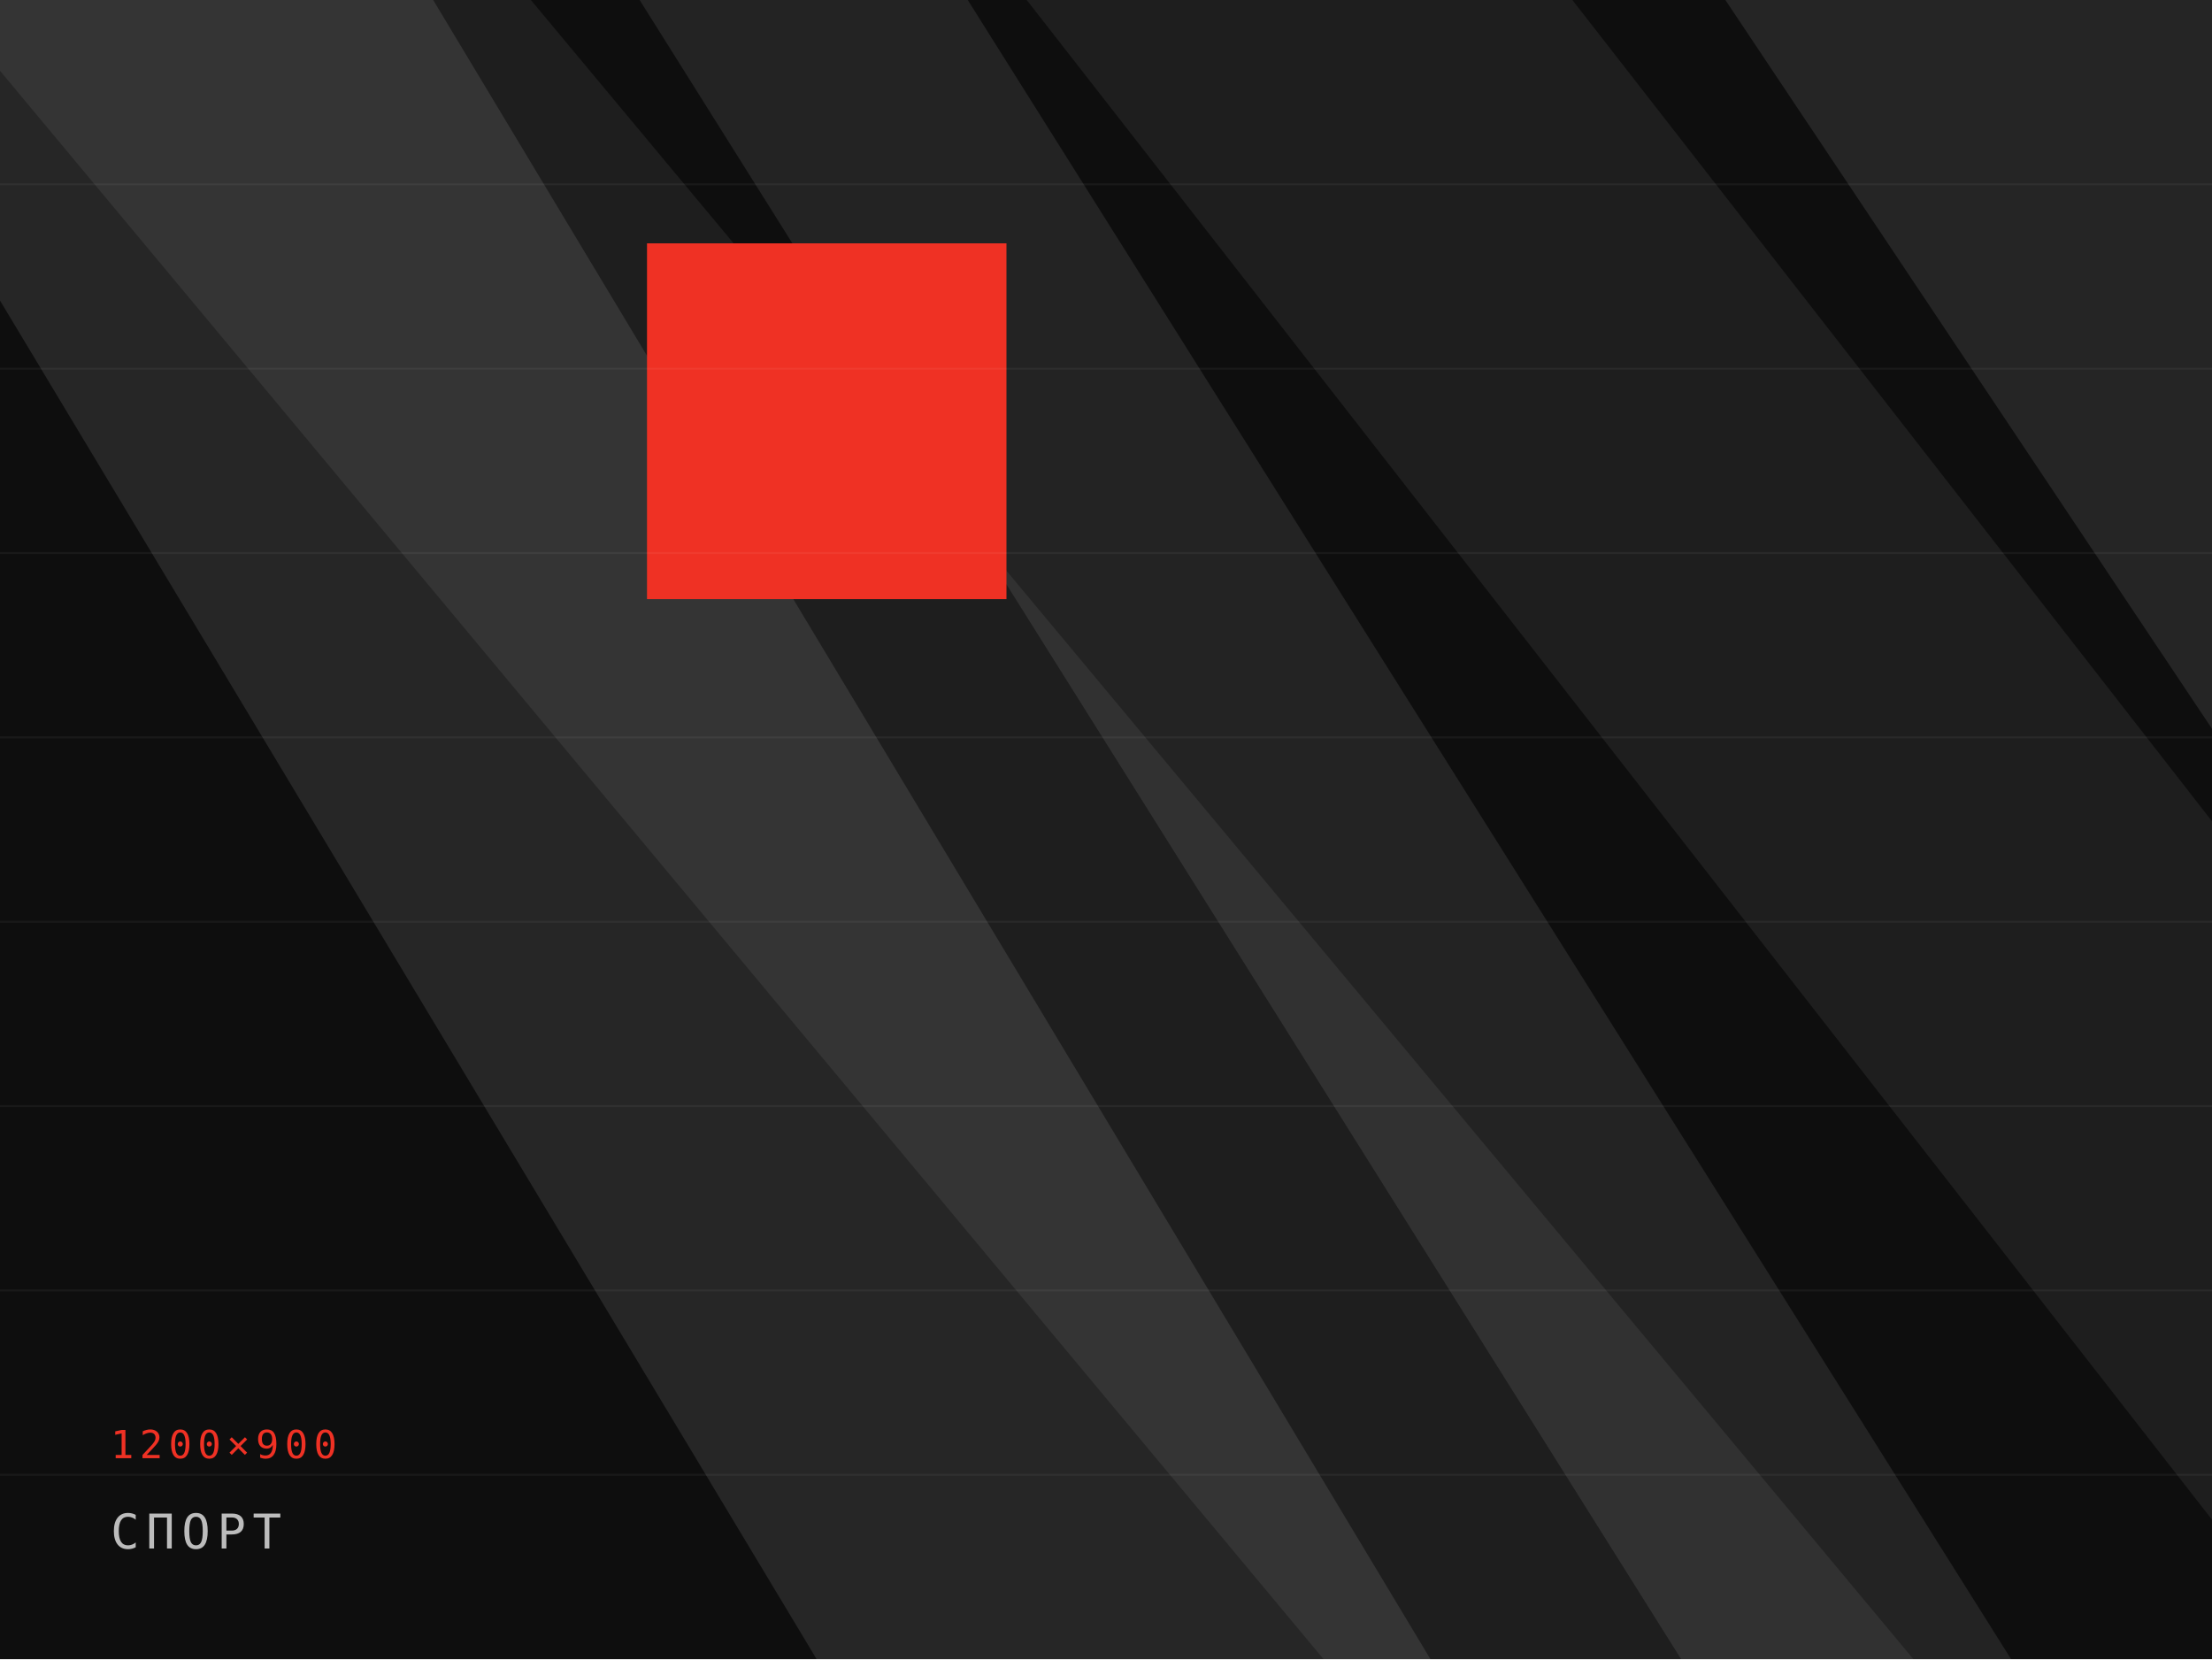
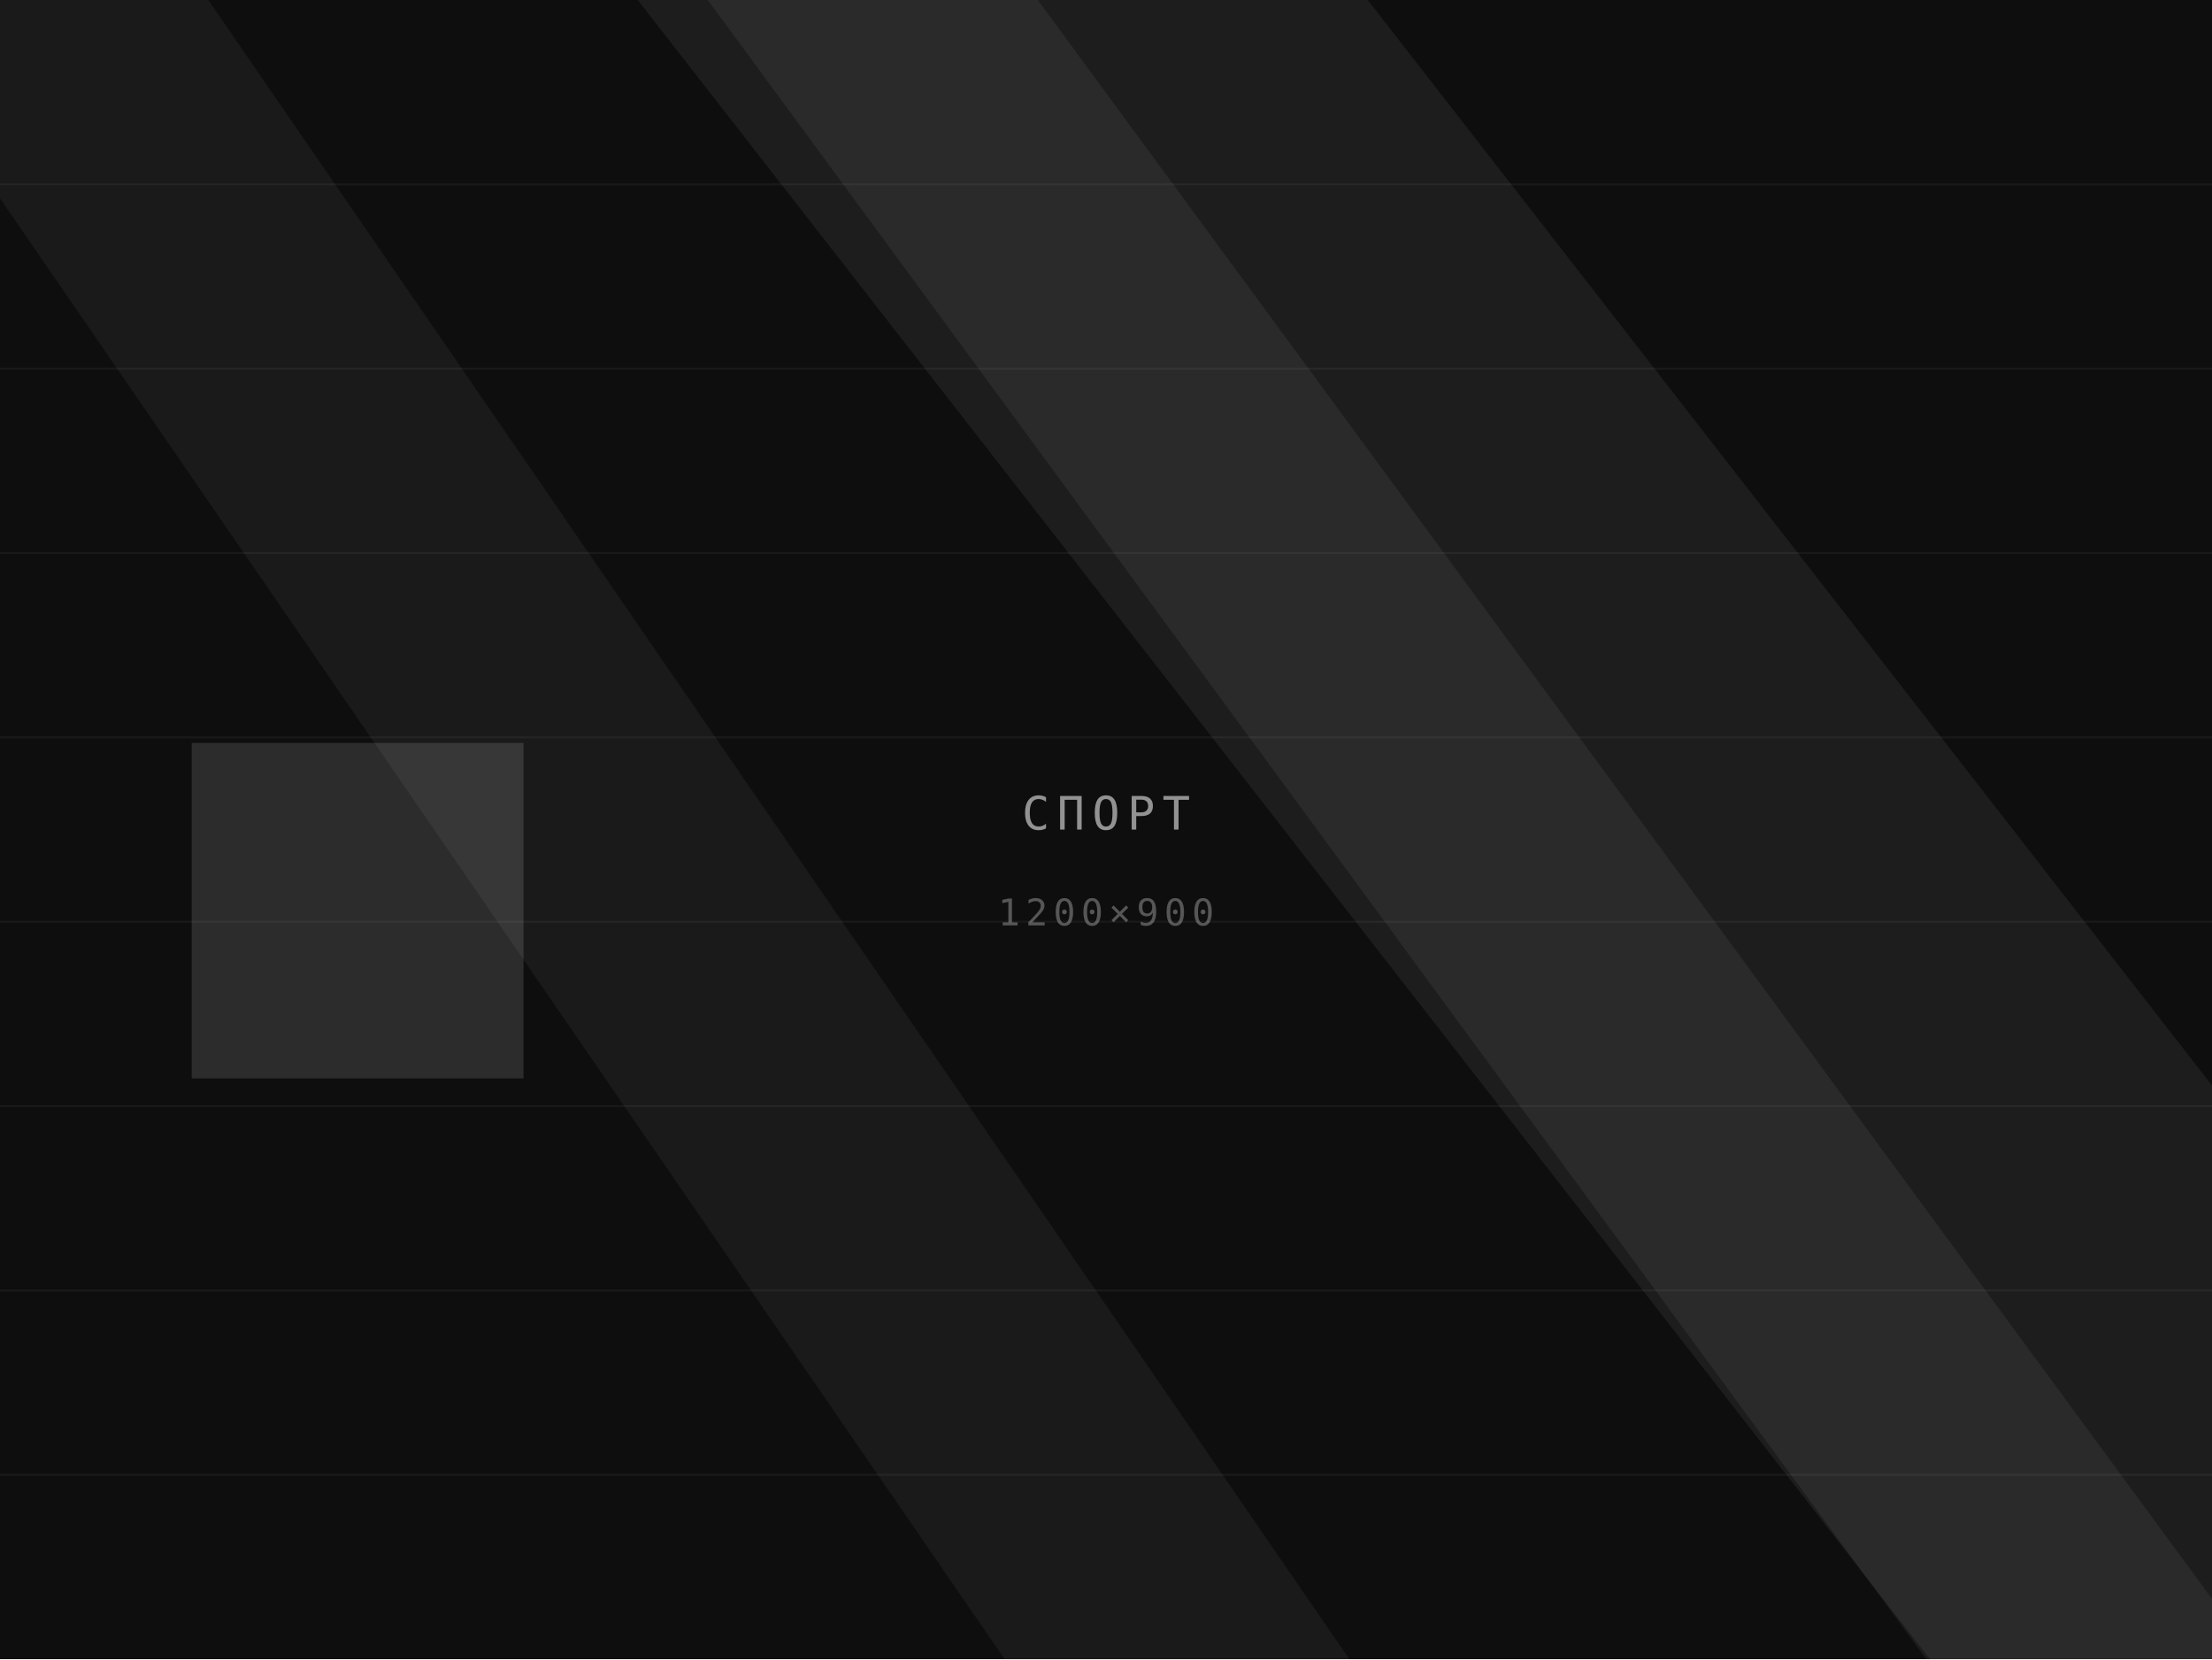
<svg xmlns="http://www.w3.org/2000/svg" viewBox="0 0 1200 900" width="1200" height="900" role="img" aria-label="Плейсхолдер изображения">
  <rect width="1200" height="900" fill="#0E0E0E" />
-   <polygon points="-32,0 288,0 1038,900 718,900" fill="#FFFFFF" opacity="0.069" />
-   <polygon points="347,0 525,0 1091,900 912,900" fill="#FFFFFF" opacity="0.086" />
-   <polygon points="936,0 1229,0 1830,900 1537,900" fill="#FFFFFF" opacity="0.095" />
-   <polygon points="-98,0 235,0 776,900 443,900" fill="#FFFFFF" opacity="0.099" />
-   <polygon points="557,0 853,0 1554,900 1259,900" fill="#FFFFFF" opacity="0.069" />
-   <rect x="351" y="132" width="195" height="193" fill="#EF3124" />
+   <polygon points="346,0 742,0 1442,900 1047,900" fill="#FFFFFF" opacity="0.063" />
+   <polygon points="-74,0 113,0 732,900 545,900" fill="#FFFFFF" opacity="0.051" />
+   <polygon points="384,0 563,0 1224,900 1045,900" fill="#FFFFFF" opacity="0.061" />
+   <rect x="104" y="403" width="180" height="182" fill="#FFFFFF" opacity="0.128" />
  <g stroke="#FFFFFF" stroke-width="1" opacity="0.05">
    <line x1="0" y1="100" x2="1200" y2="100" />
    <line x1="0" y1="200" x2="1200" y2="200" />
    <line x1="0" y1="300" x2="1200" y2="300" />
    <line x1="0" y1="400" x2="1200" y2="400" />
    <line x1="0" y1="500" x2="1200" y2="500" />
    <line x1="0" y1="600" x2="1200" y2="600" />
    <line x1="0" y1="700" x2="1200" y2="700" />
    <line x1="0" y1="800" x2="1200" y2="800" />
  </g>
-   <text x="60" y="840" fill="#FFFFFF" opacity="0.72" font-family="JetBrains Mono, ui-monospace, monospace" font-size="26" letter-spacing="3.6">СПОРТ</text>
-   <text x="60" y="791" fill="#EF3124" font-family="JetBrains Mono, ui-monospace, monospace" font-size="21" letter-spacing="3.1">1200×900</text>
+   <text x="600" y="450" fill="#FFFFFF" opacity="0.55" text-anchor="middle" font-family="JetBrains Mono, ui-monospace, monospace" font-size="25" letter-spacing="4.0">СПОРТ</text>
+   <text x="600" y="502" fill="#FFFFFF" opacity="0.3" text-anchor="middle" font-family="JetBrains Mono, ui-monospace, monospace" font-size="20" letter-spacing="3.0">1200×900</text>
</svg>
